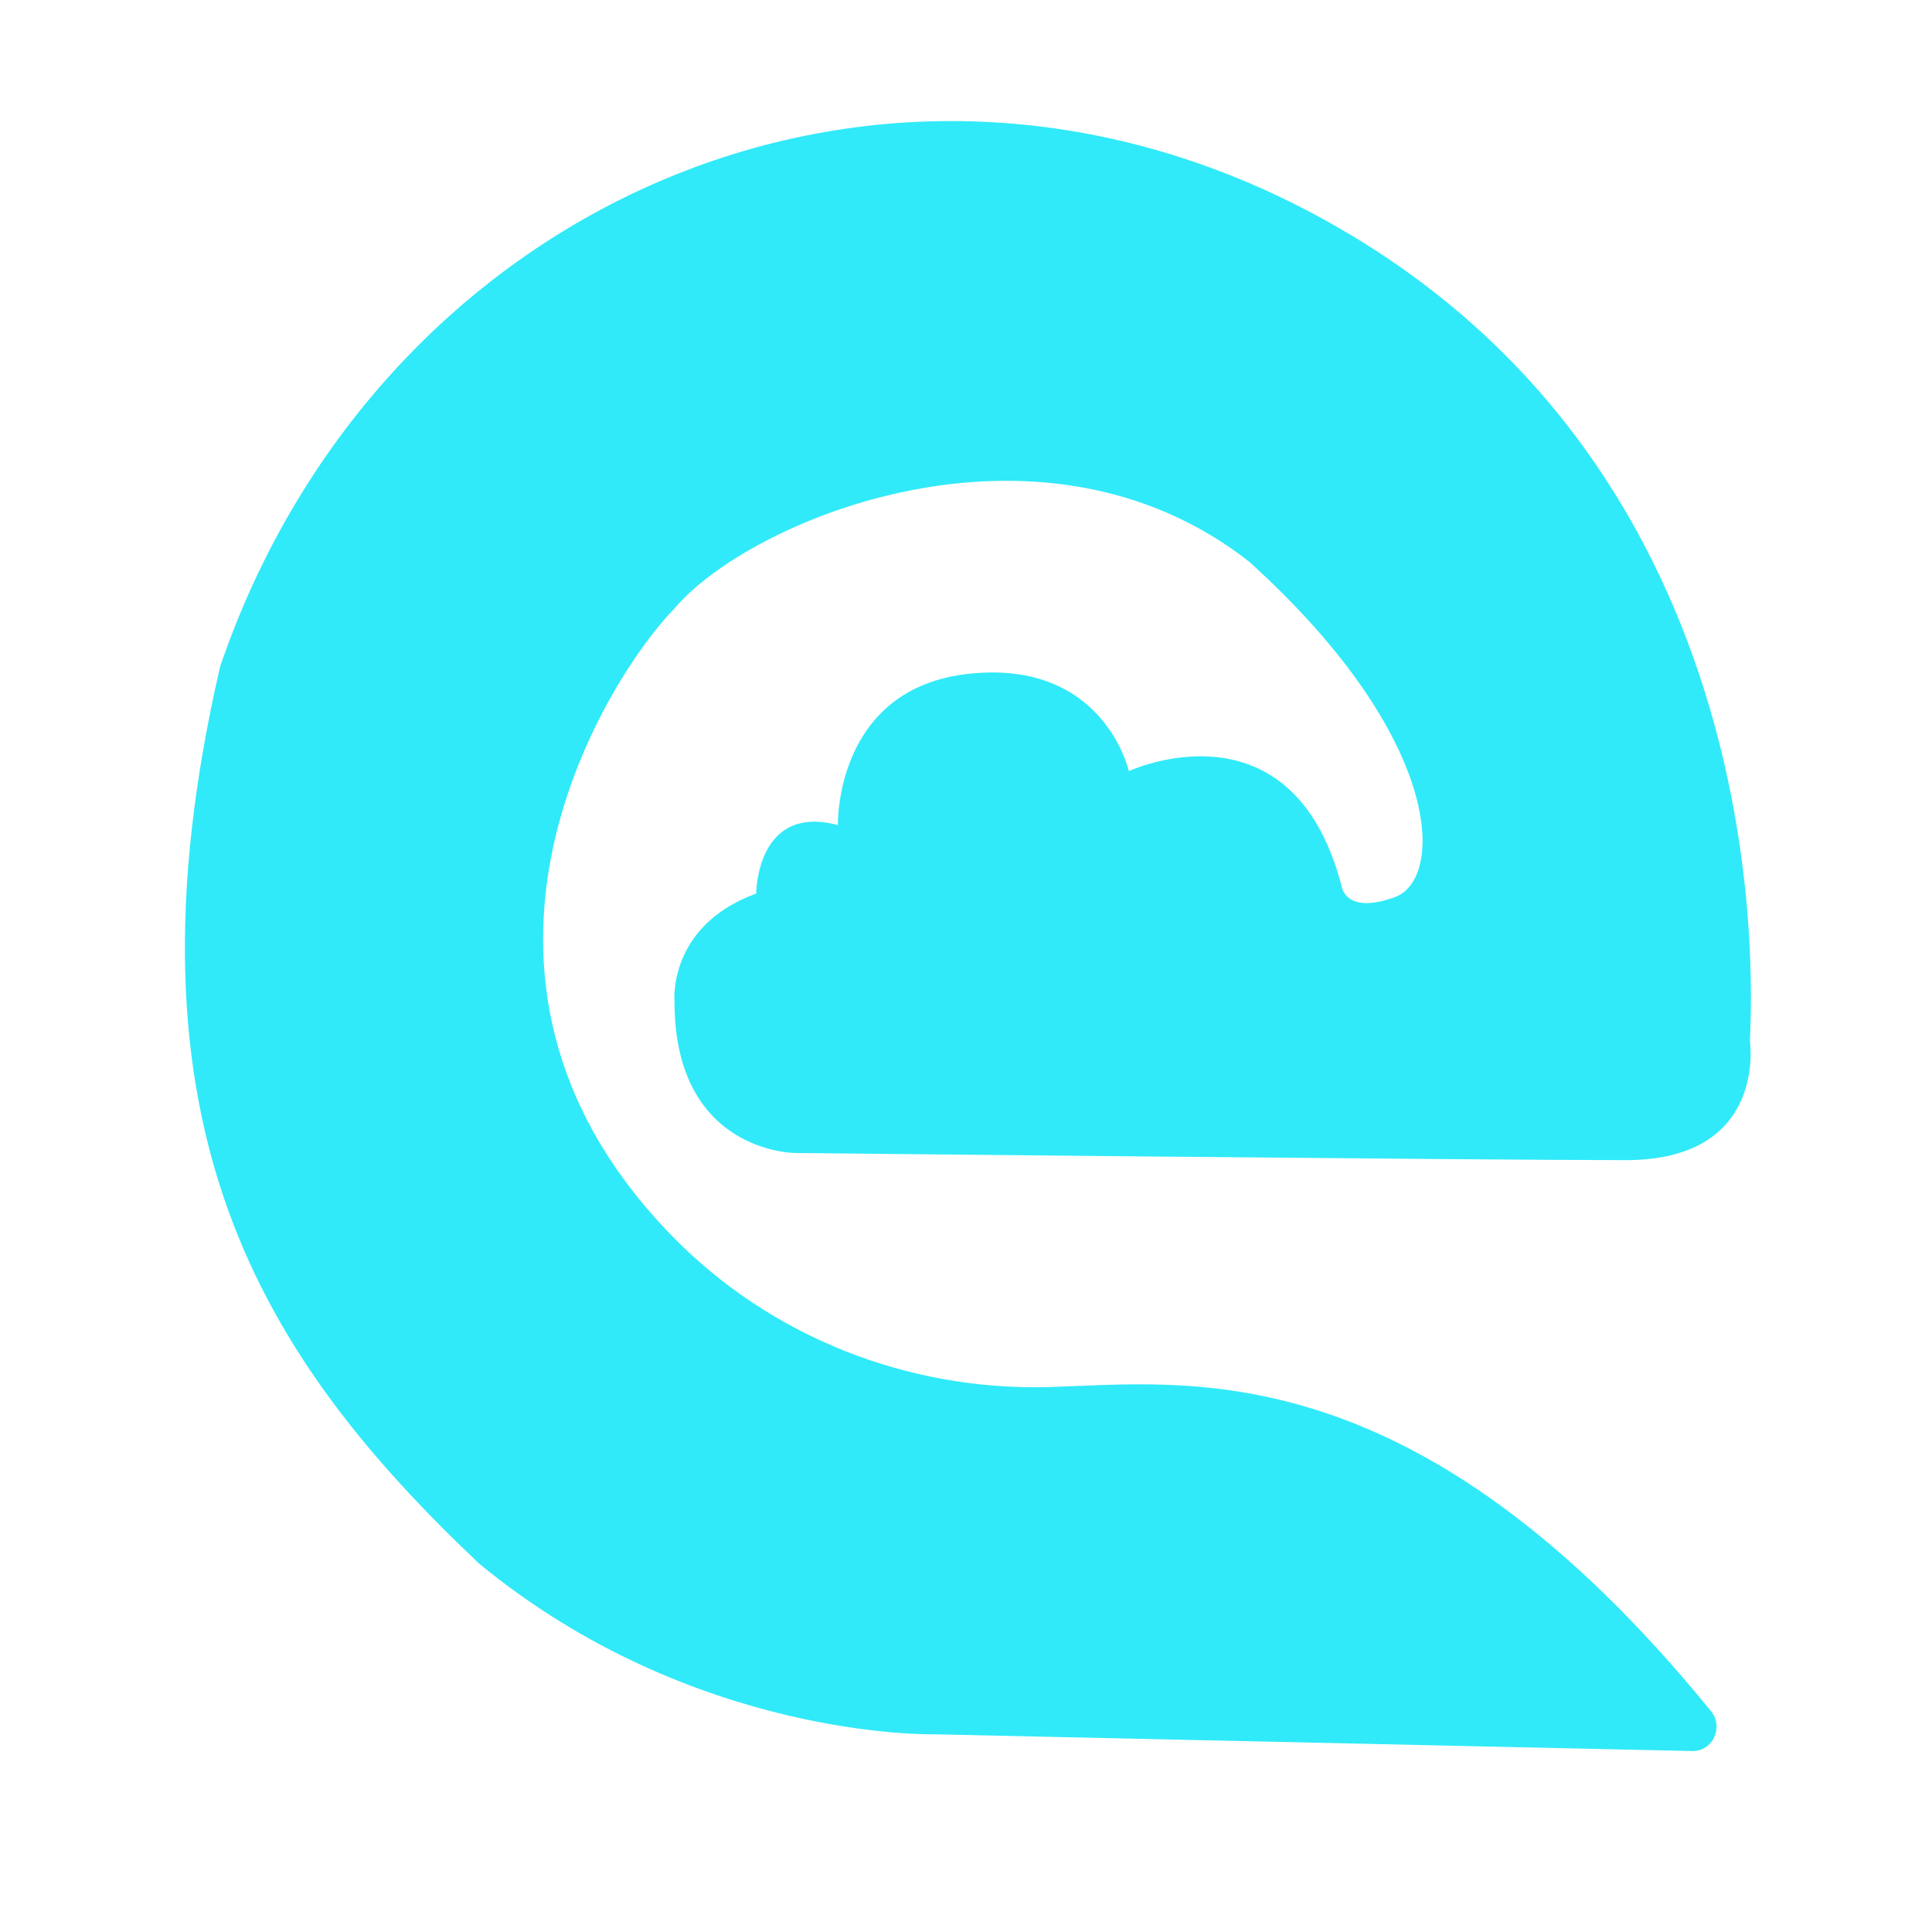
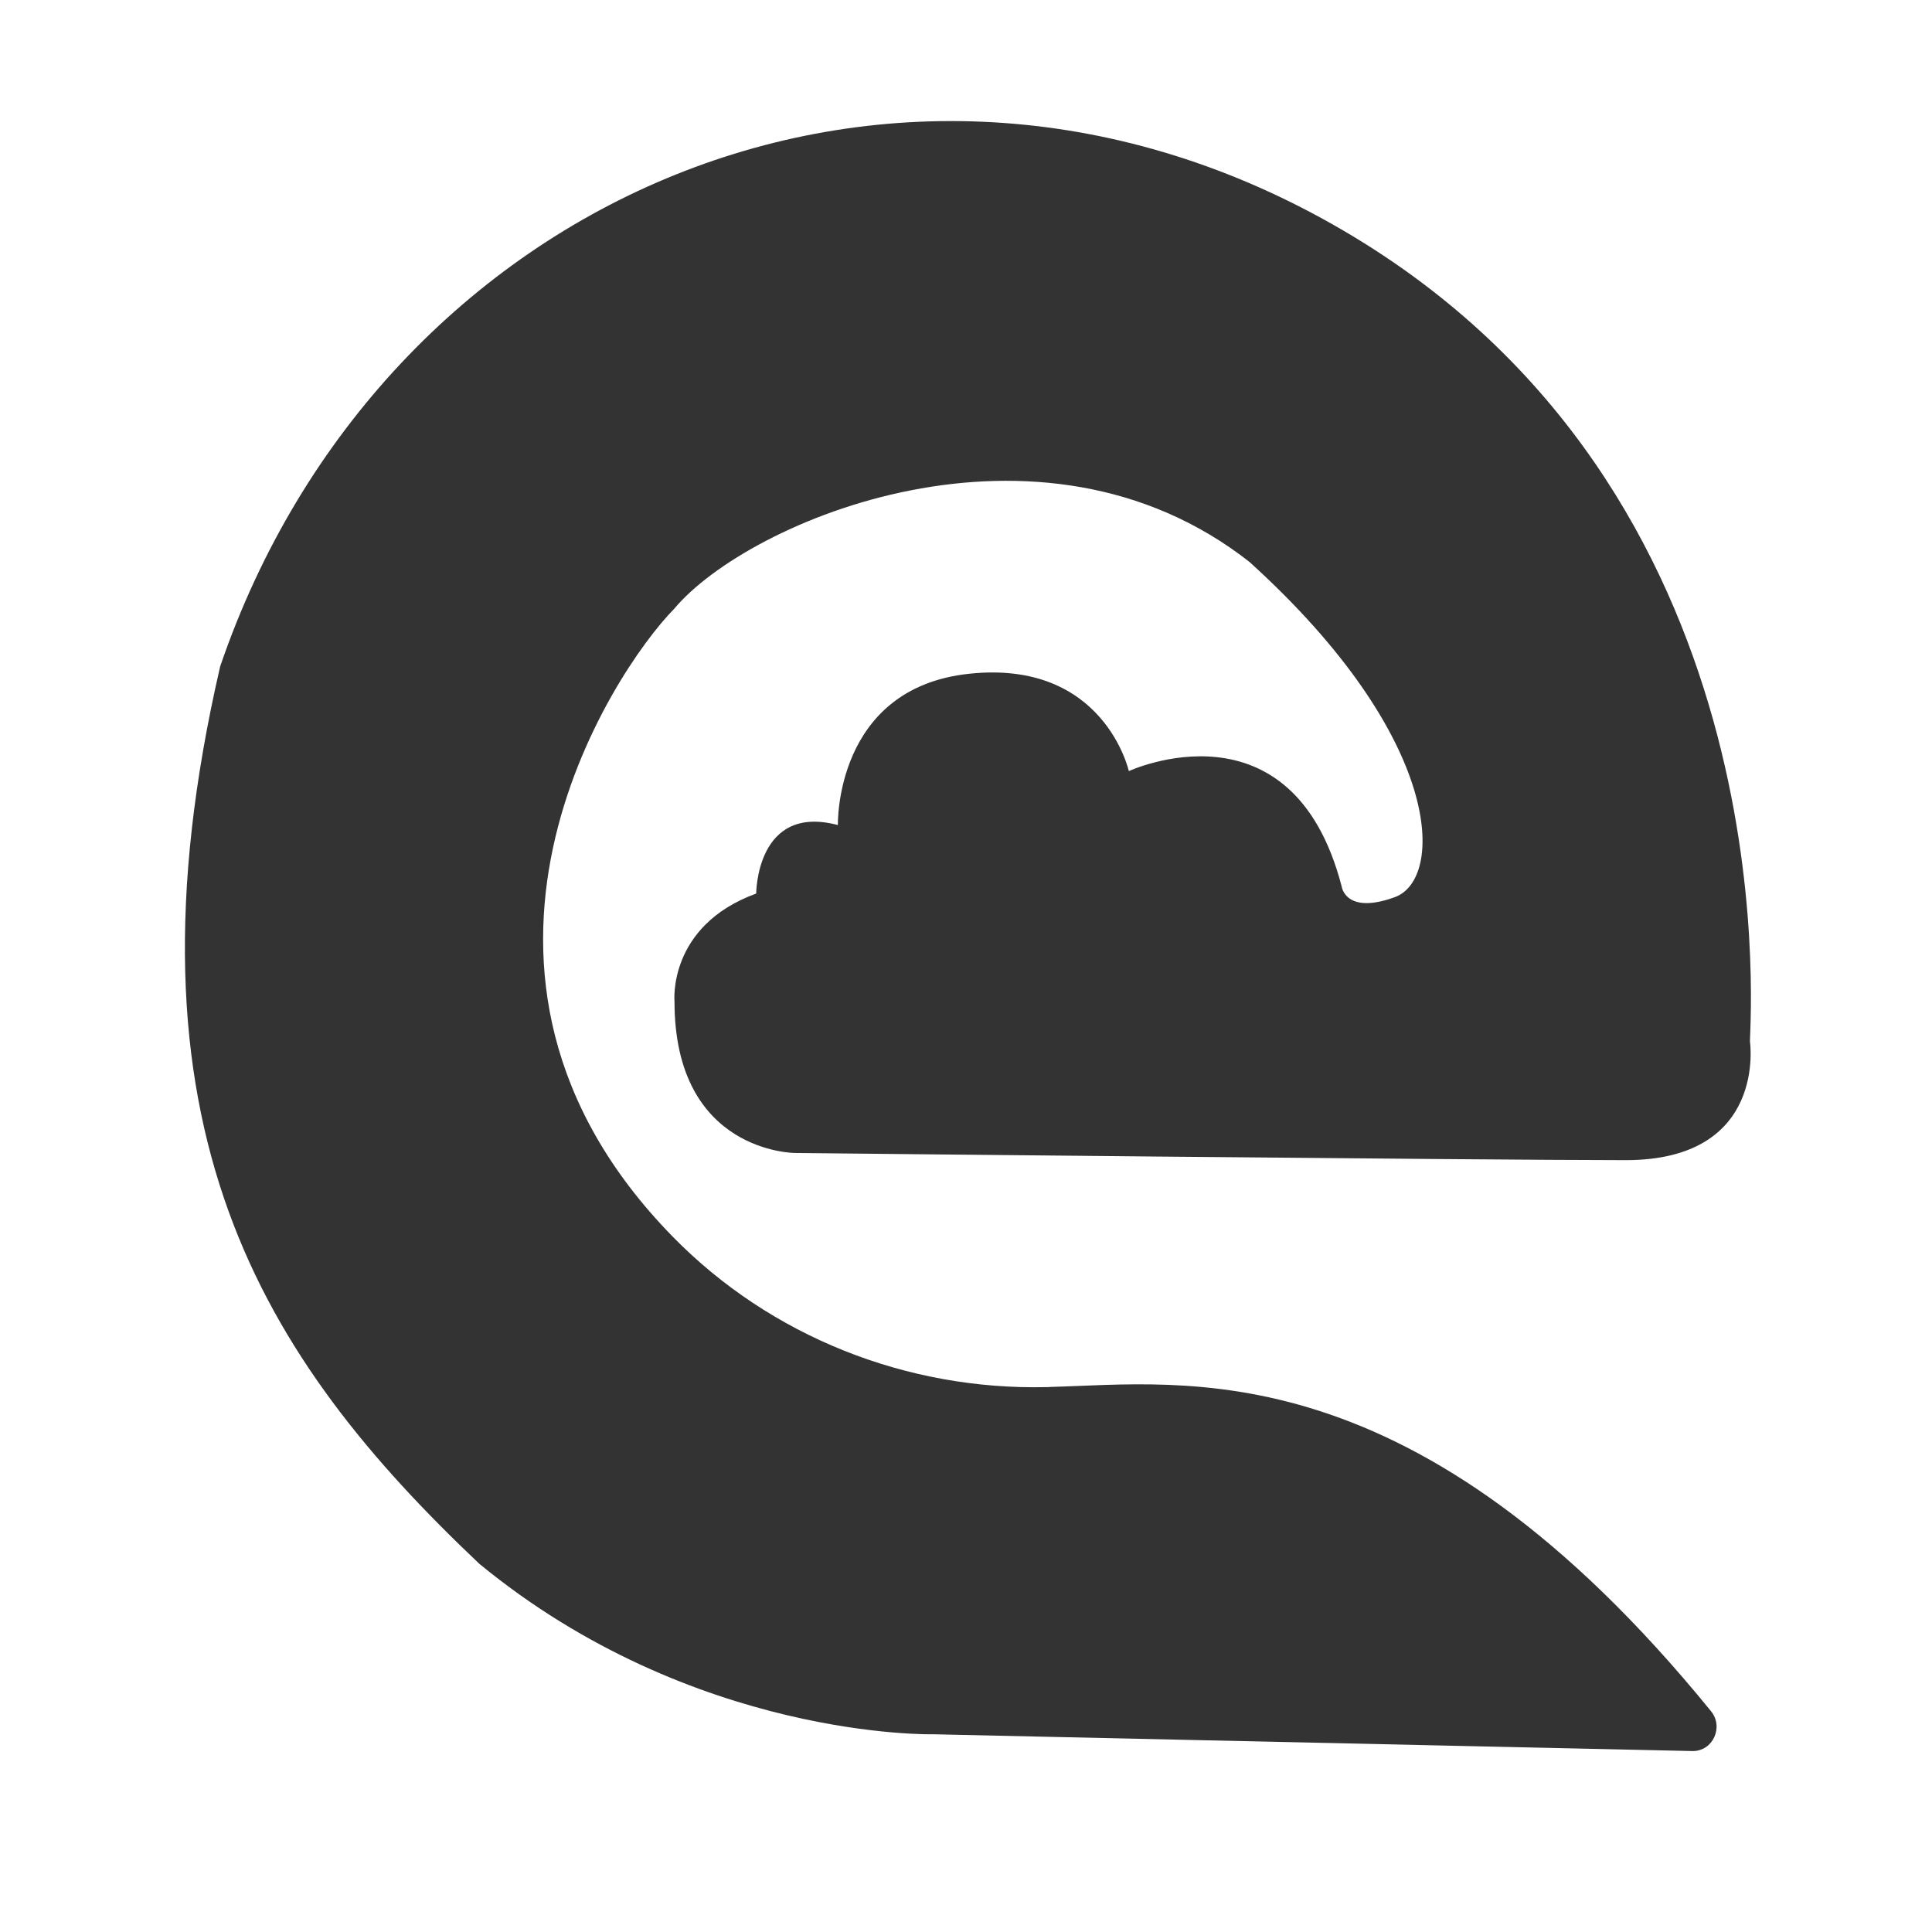
<svg xmlns="http://www.w3.org/2000/svg" class="icon" width="512px" height="512.00px" viewBox="0 0 1024 1024" version="1.1">
-   <path d="M421.4 611.1s-63.9 0-63.9-80.2c0 0-3.8-40.1 43.3-57.3 0 0 0-47.8 43.3-36.3 0 0-1.9-72.6 69.6-80.2s84.6 51.6 84.6 51.6 86.5-40.1 112.8 61.1c0 0 1.9 15.3 28.2 5.7 26.3-9.6 26.3-84.1-77.1-177.7-111.3-87.3-265.5-22.1-304.8 24.8-33.5 34-137.7 193.1-0.8 332.9 52 53.1 124.2 81.4 198 79.7 0.7 0 1.5 0 2.2-0.1 70.9-1.8 192.7-21.5 350.1 171.9 6.8 8.4 1 21.1-9.7 21.1l-402.5-8.9s-127 3.1-240.7-90.4C139.2 720 60.2 597.7 116.7 353.2c85.2-249.5 360.2-368.6 595.3-231s215.9 411.4 215.5 429.7c0 0 9.4 63-65.8 63s-440.3-3.8-440.3-3.8z" fill="#30EAF9" />
+   <path fill="#333333" d="M421.4 611.1s-63.9 0-63.9-80.2c0 0-3.8-40.1 43.3-57.3 0 0 0-47.8 43.3-36.3 0 0-1.9-72.6 69.6-80.2s84.6 51.6 84.6 51.6 86.5-40.1 112.8 61.1c0 0 1.9 15.3 28.2 5.7 26.3-9.6 26.3-84.1-77.1-177.7-111.3-87.3-265.5-22.1-304.8 24.8-33.5 34-137.7 193.1-0.8 332.9 52 53.1 124.2 81.4 198 79.7 0.7 0 1.5 0 2.2-0.1 70.9-1.8 192.7-21.5 350.1 171.9 6.8 8.4 1 21.1-9.7 21.1l-402.5-8.9s-127 3.1-240.7-90.4C139.2 720 60.2 597.7 116.7 353.2c85.2-249.5 360.2-368.6 595.3-231s215.9 411.4 215.5 429.7c0 0 9.4 63-65.8 63s-440.3-3.8-440.3-3.8z" />
</svg>
